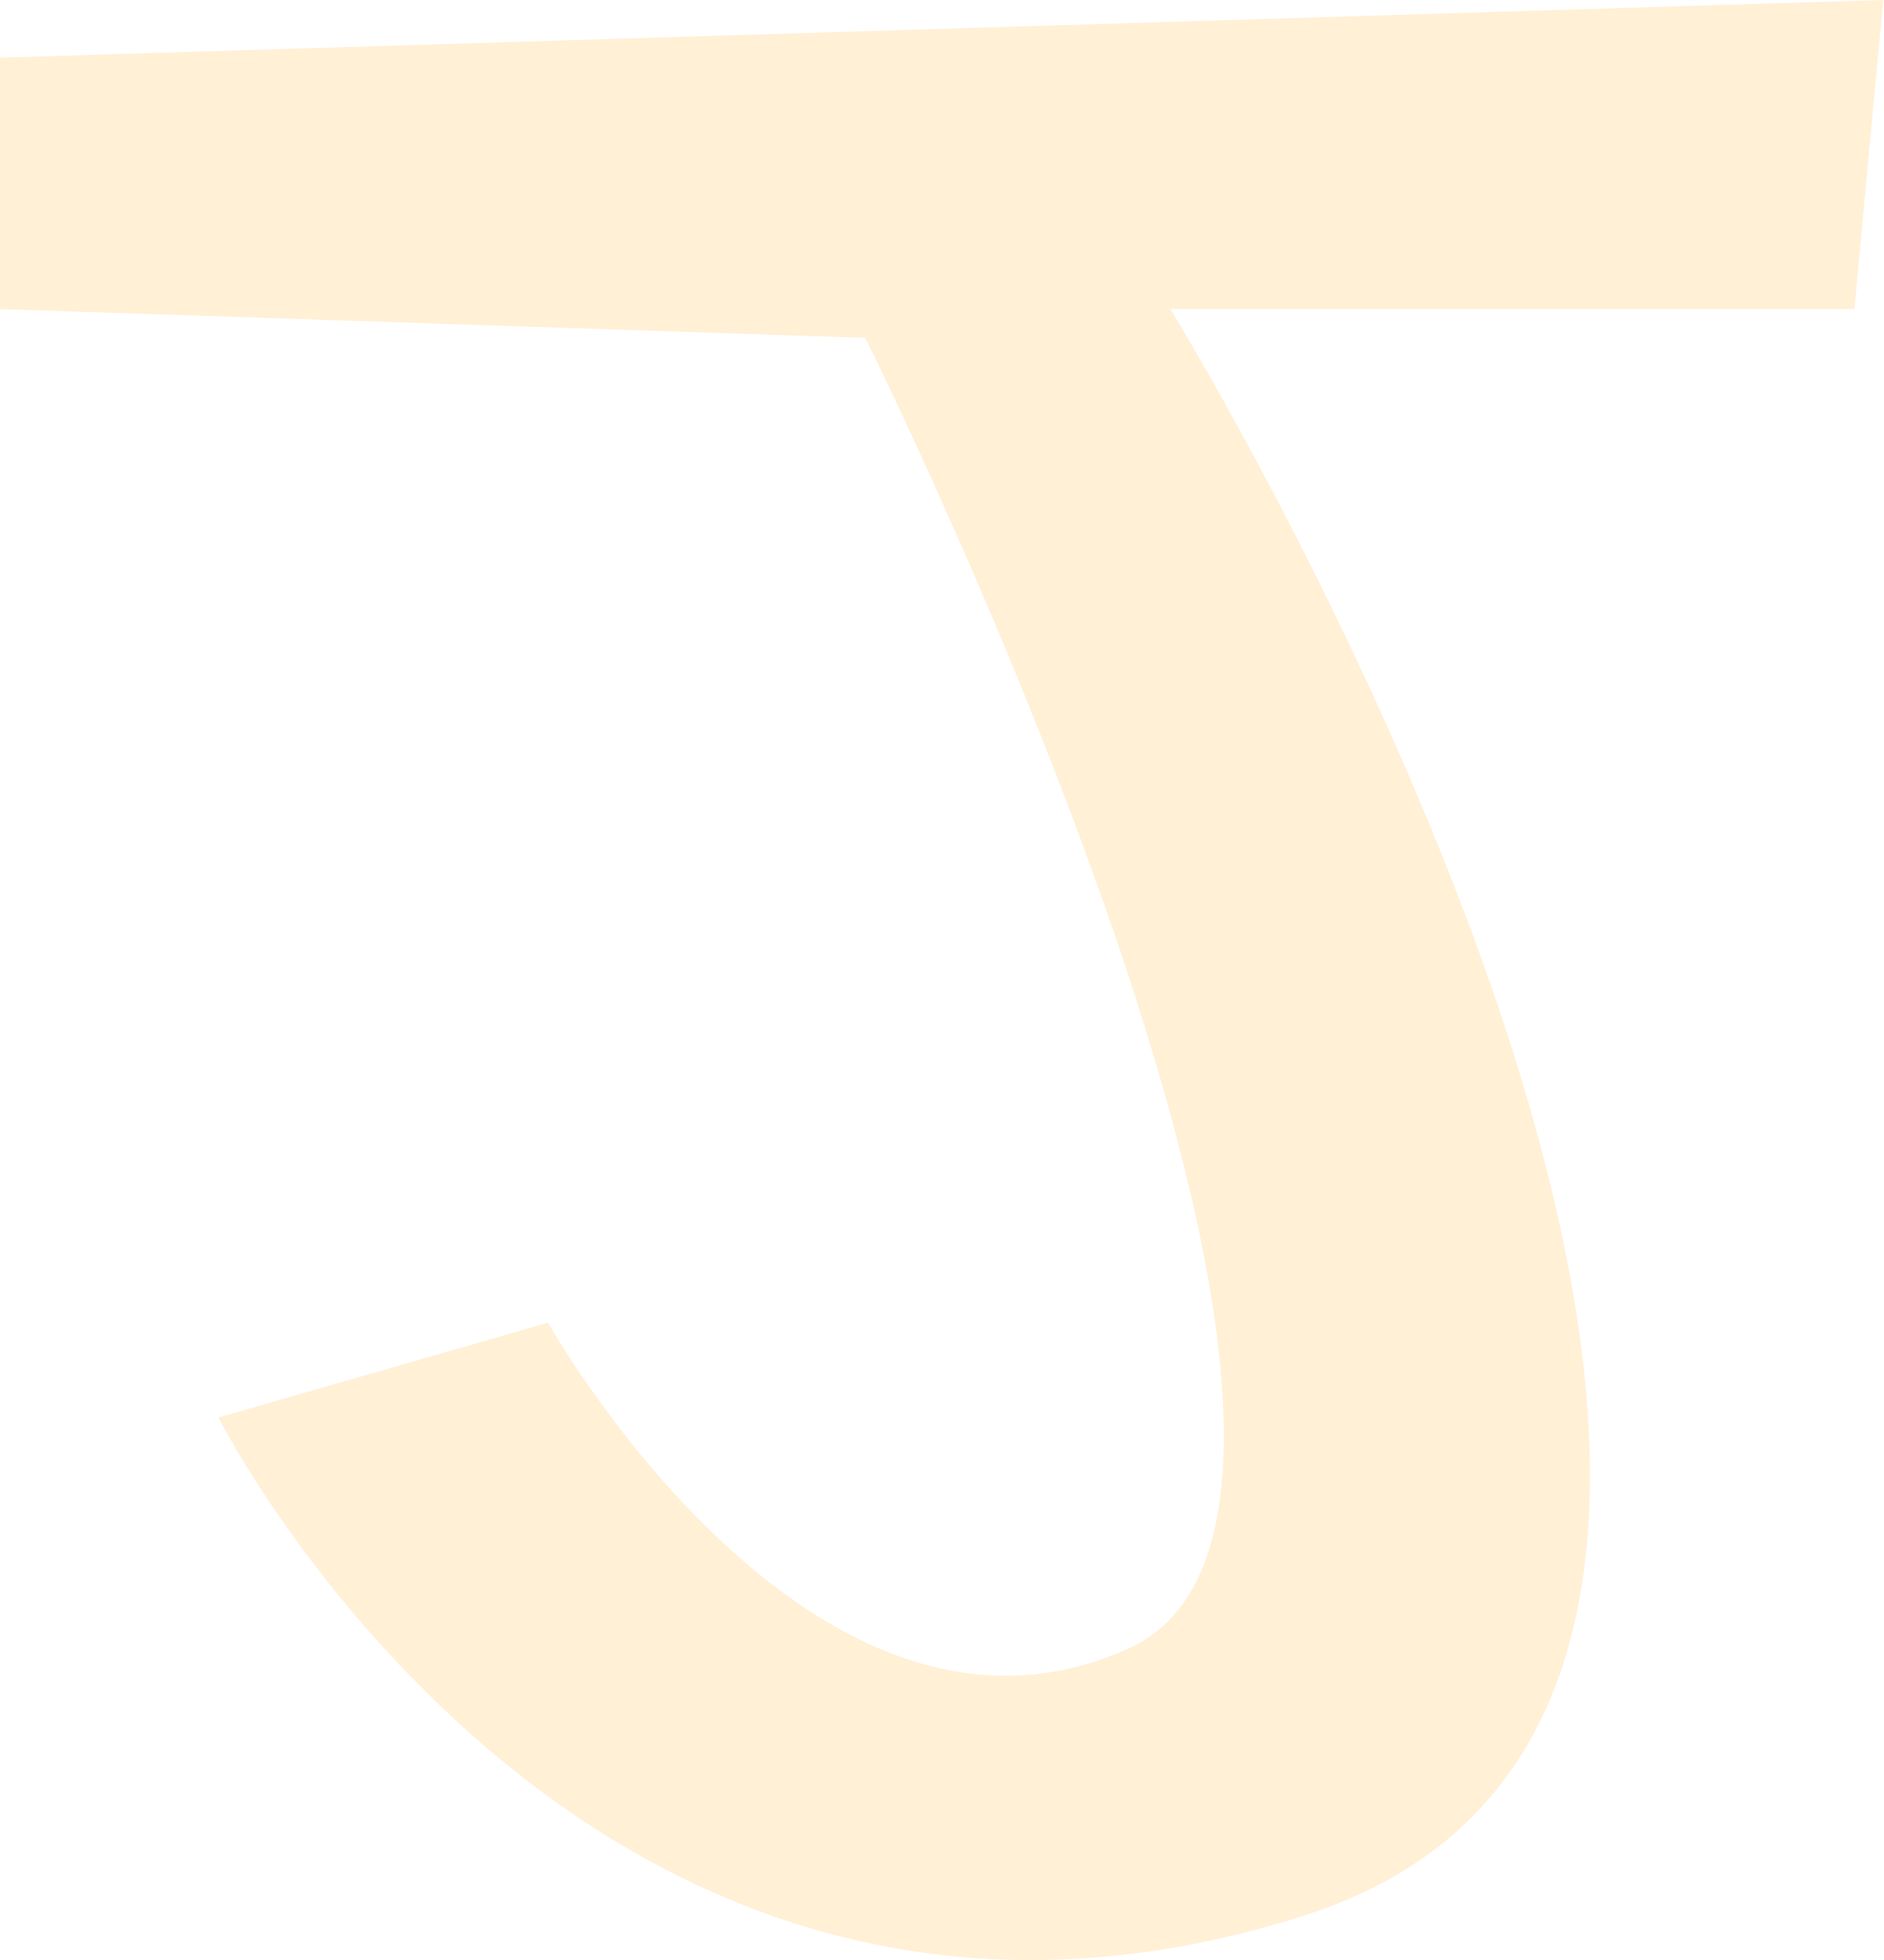
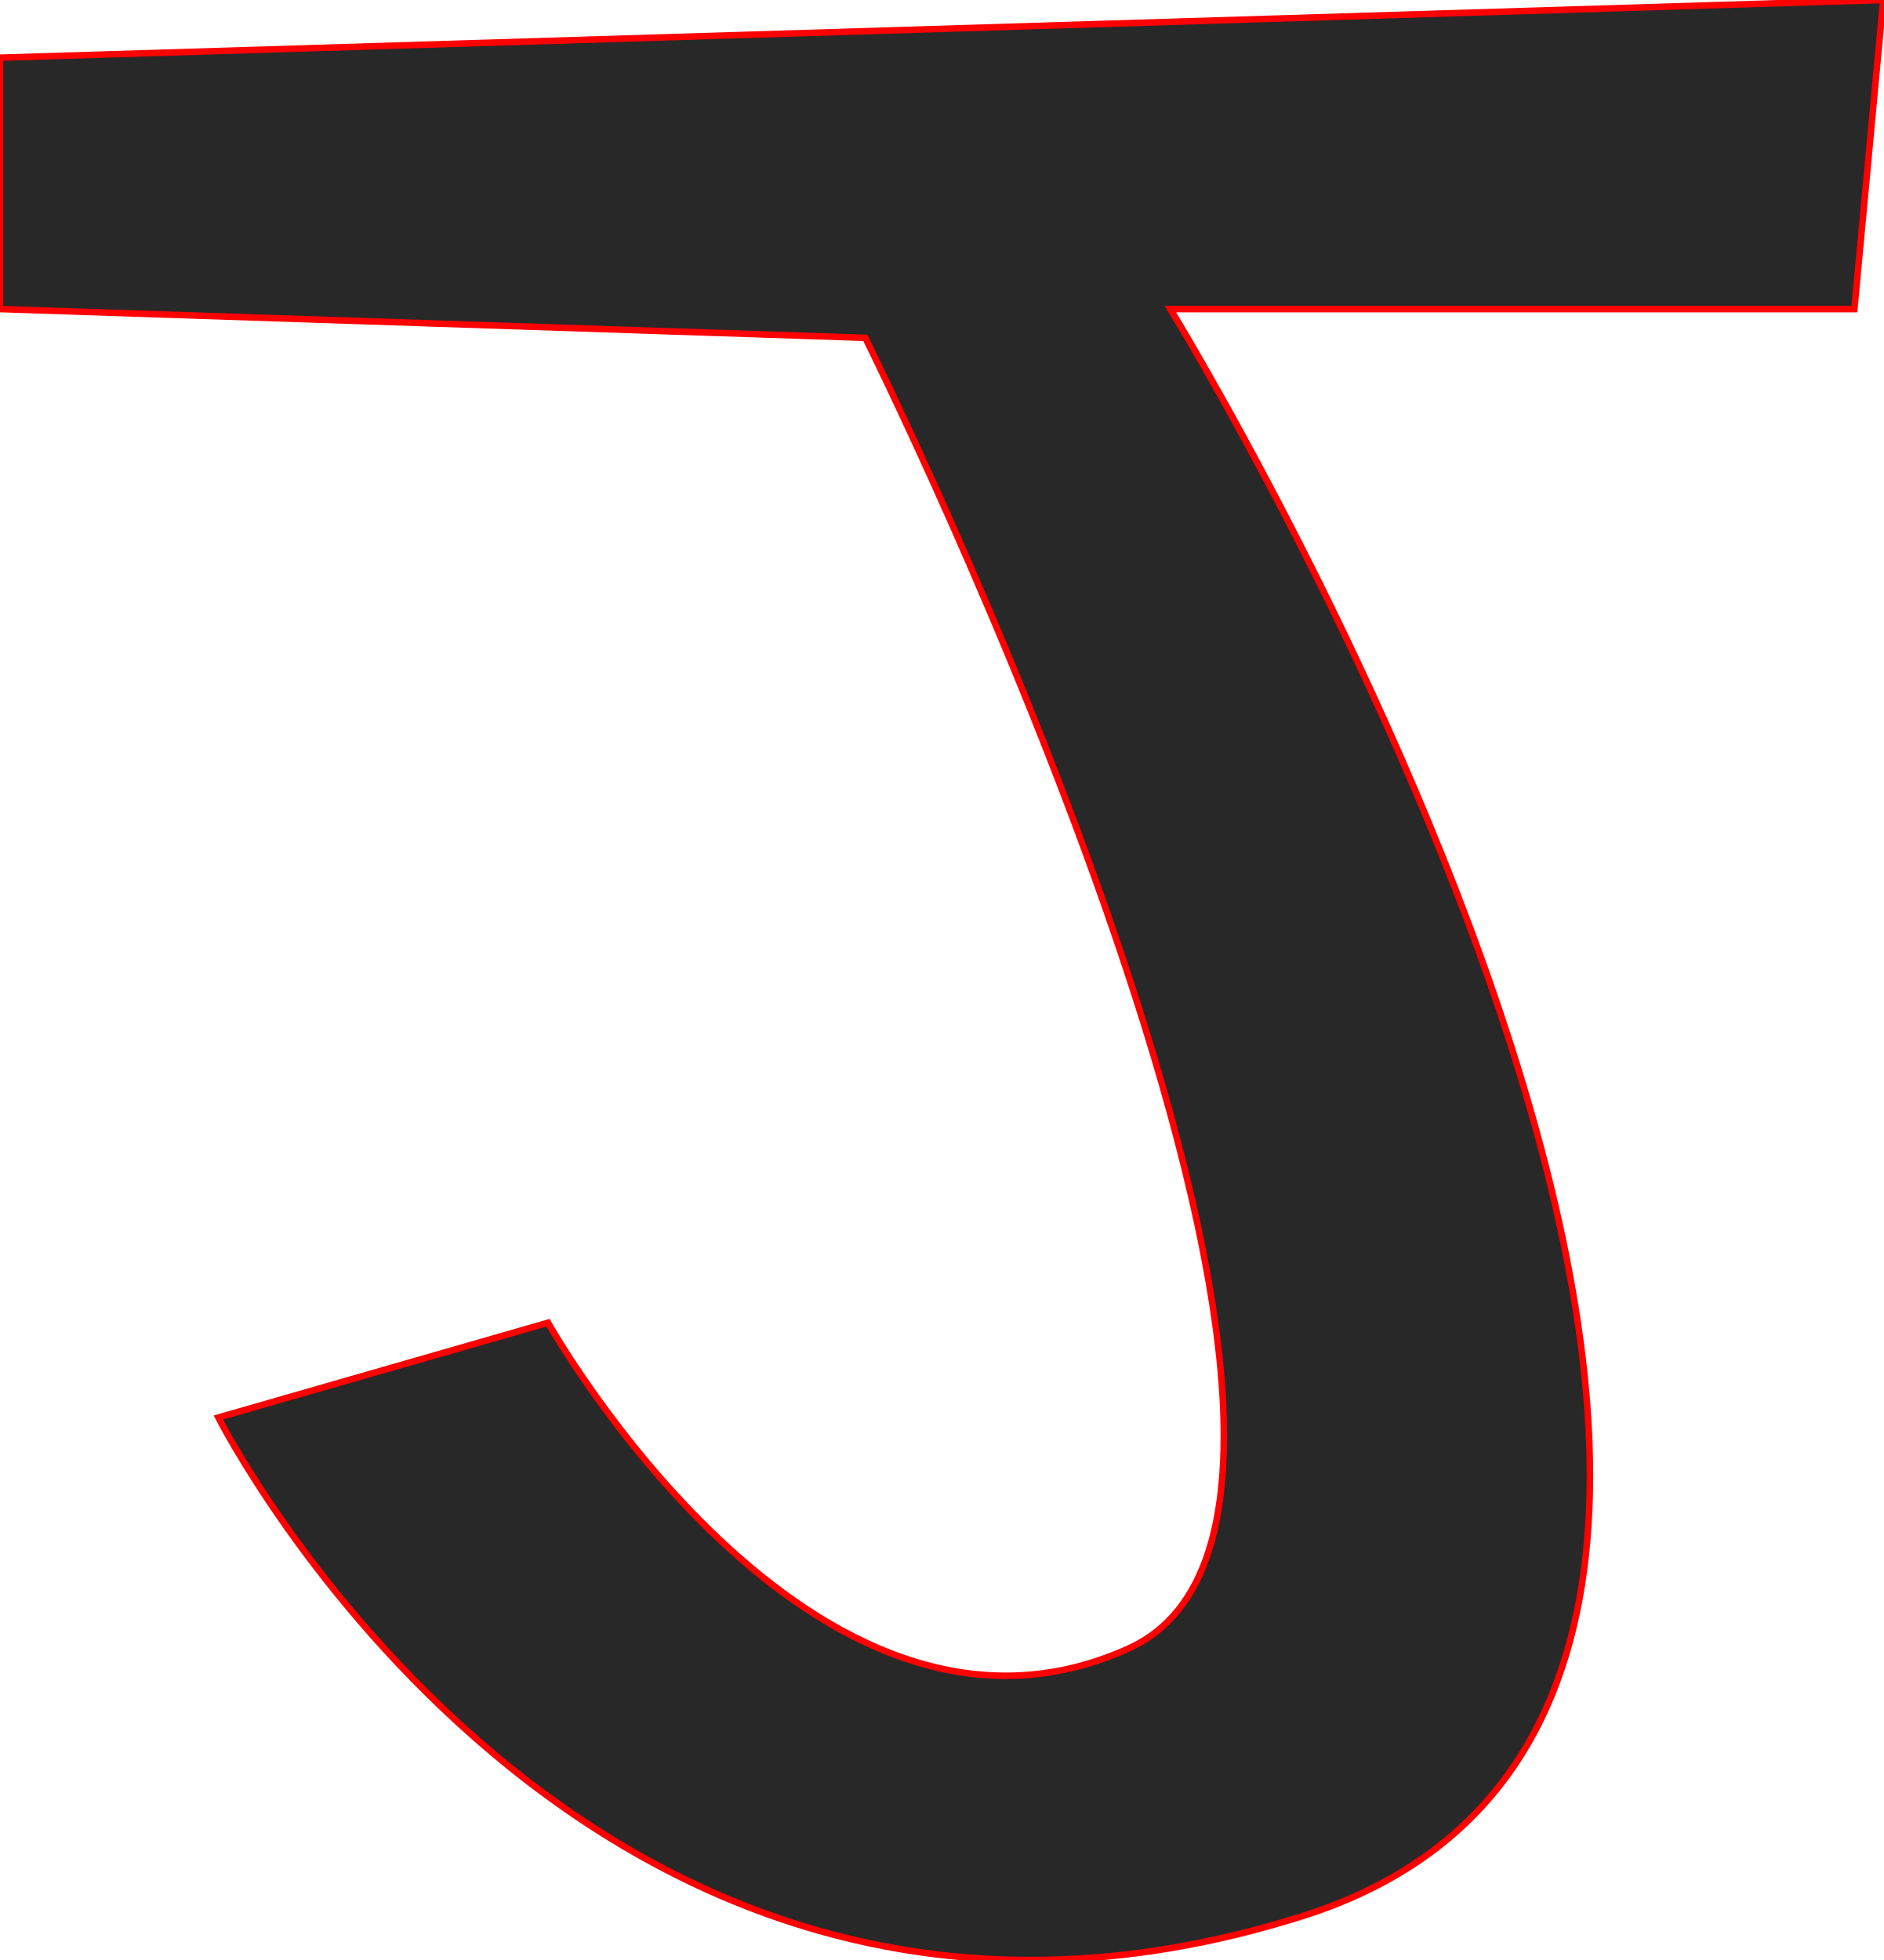
<svg xmlns="http://www.w3.org/2000/svg" xmlnsXlink="http://www.w3.org/1999/xlink" width="100%" height="100%" viewBox="0 0 289.24 301.04">
-   <path d="M0,47.47V8.86L289.24,0l-4.43,47.47H179.75c0,0,130.38,212.03,20.25,246.84S33.54,217.72,33.54,217.72  l50.63-14.56c0,0,40.51,72.15,89.24,50c48.73-22.15-40.51-201.27-40.51-201.27L0,47.47z" fill="#fff0d6" />
+   <path d="M0,47.47V8.86L289.24,0l-4.43,47.47H179.75c0,0,130.38,212.03,20.25,246.84S33.54,217.72,33.54,217.72  l50.63-14.56c0,0,40.51,72.15,89.24,50c48.73-22.15-40.51-201.27-40.51-201.27L0,47.47z" fill="#282828" stroke="red" />
</svg>
